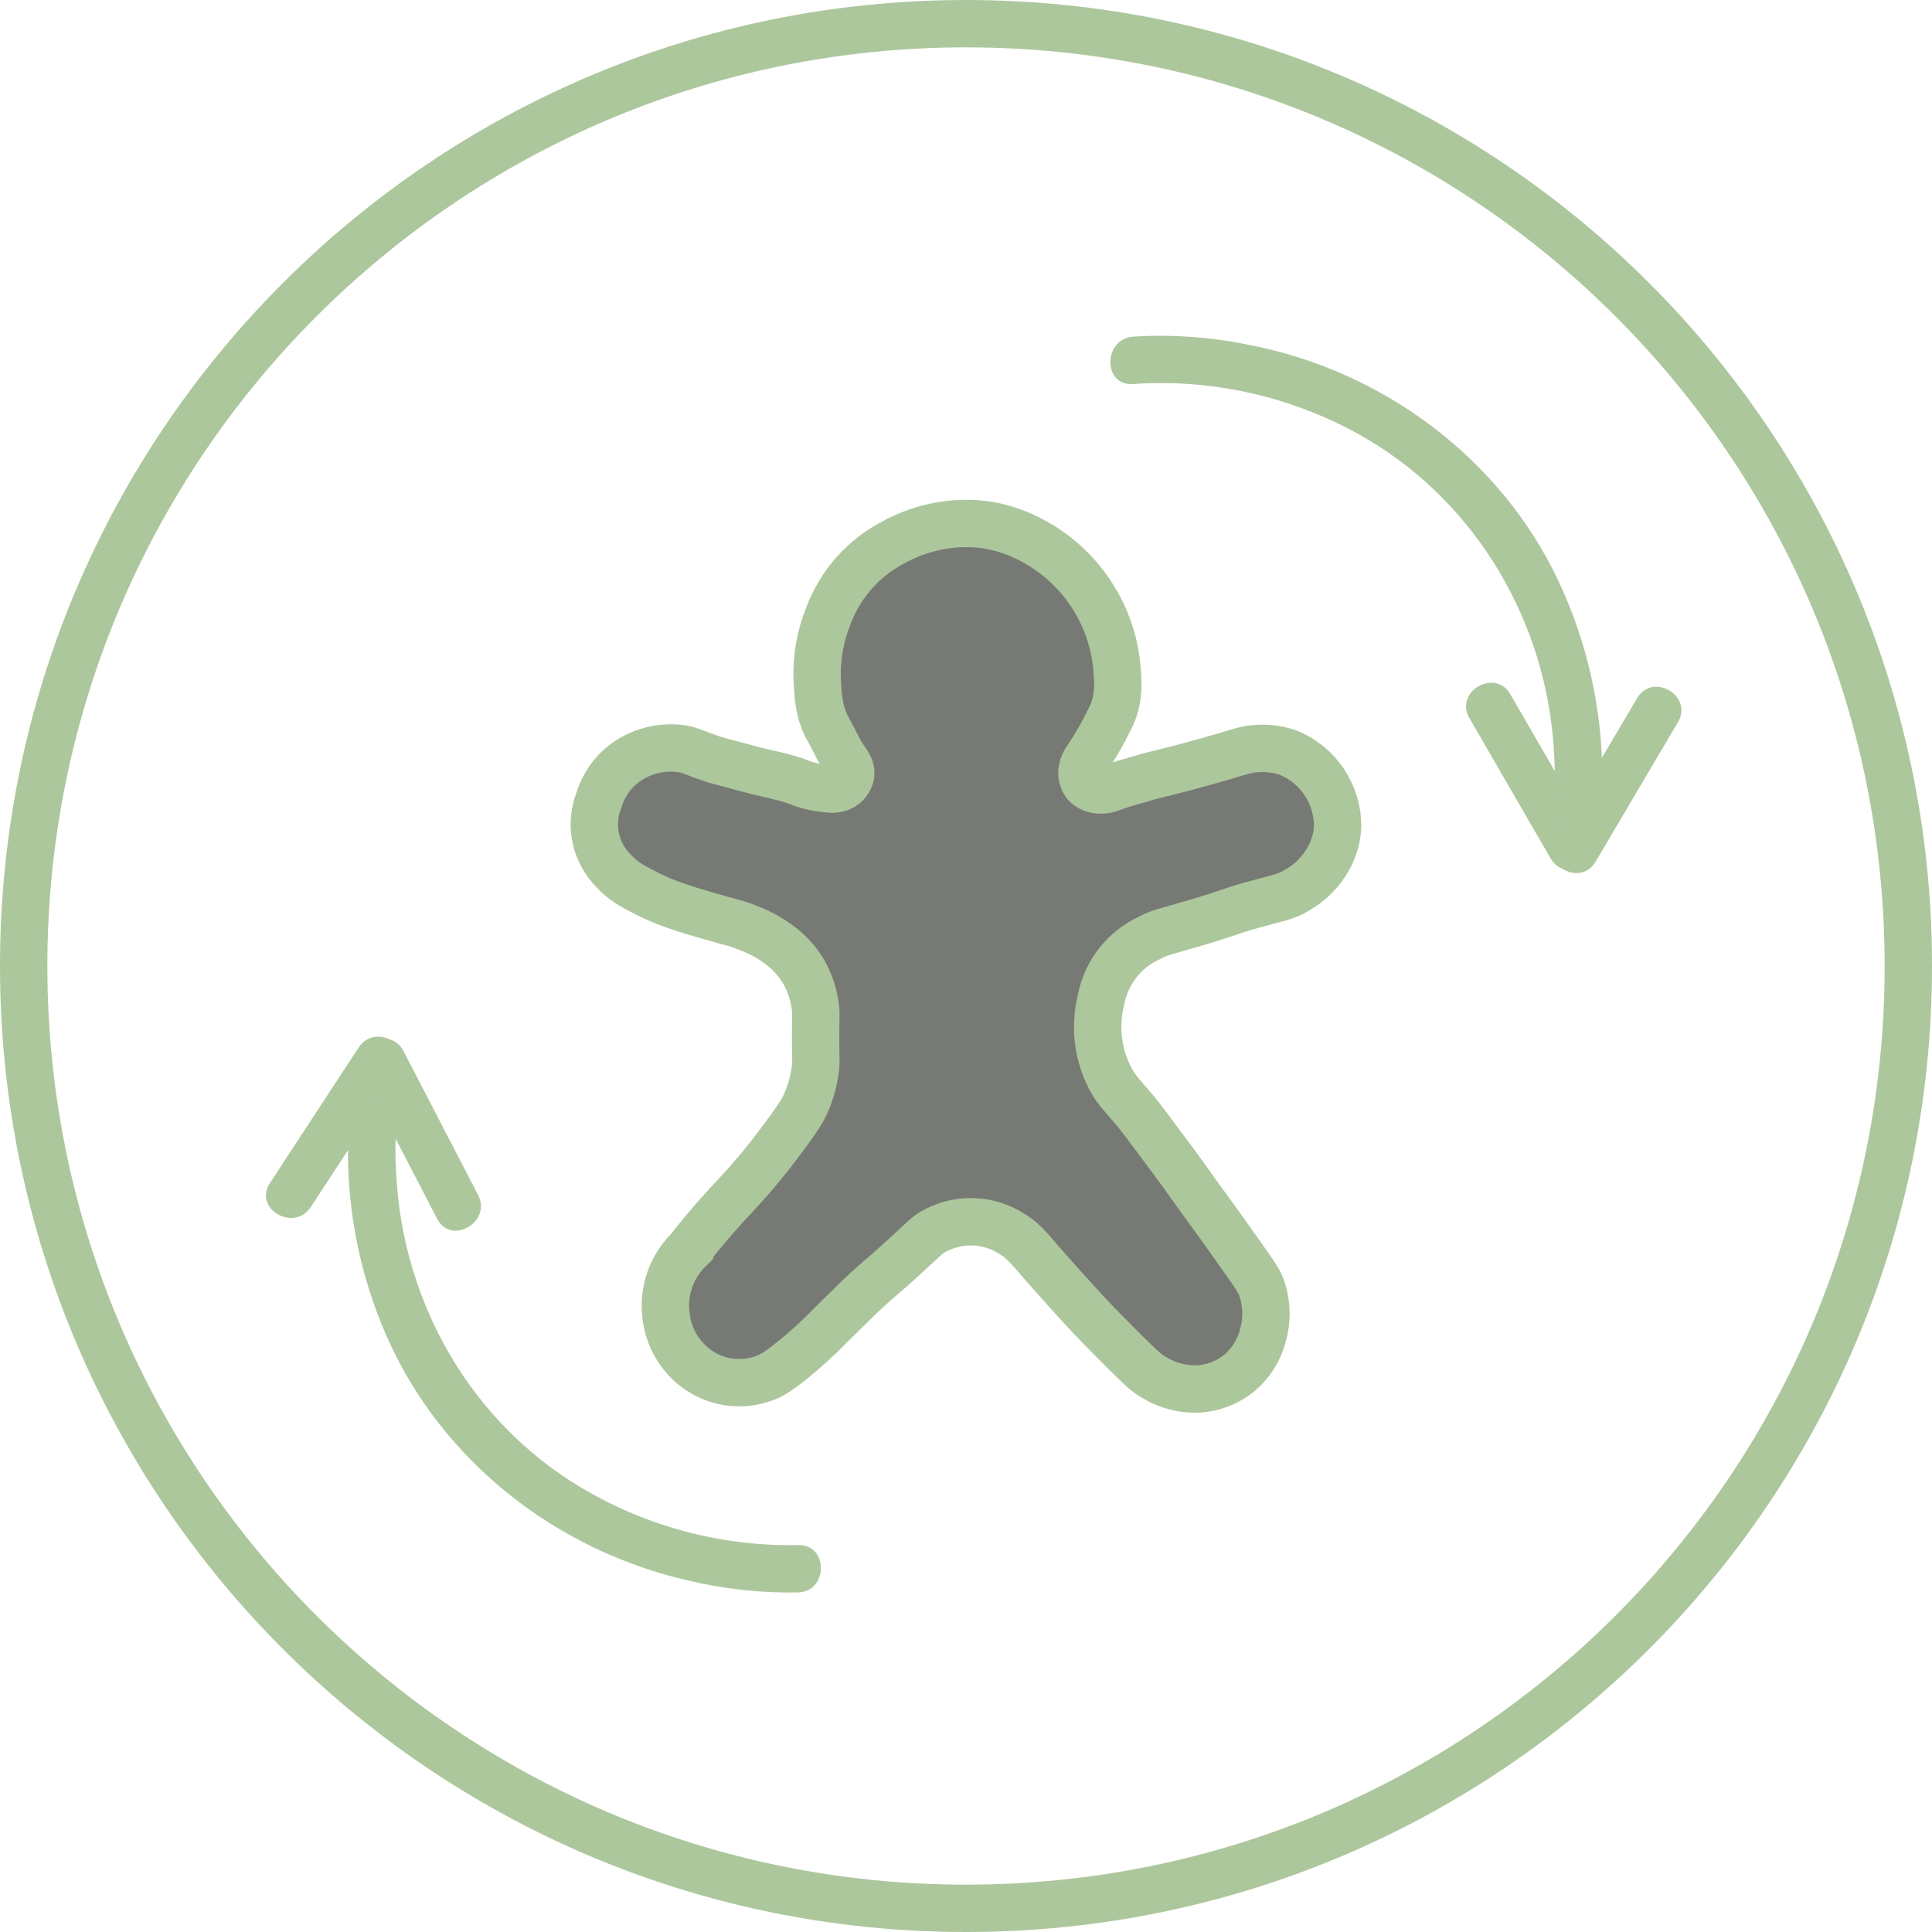
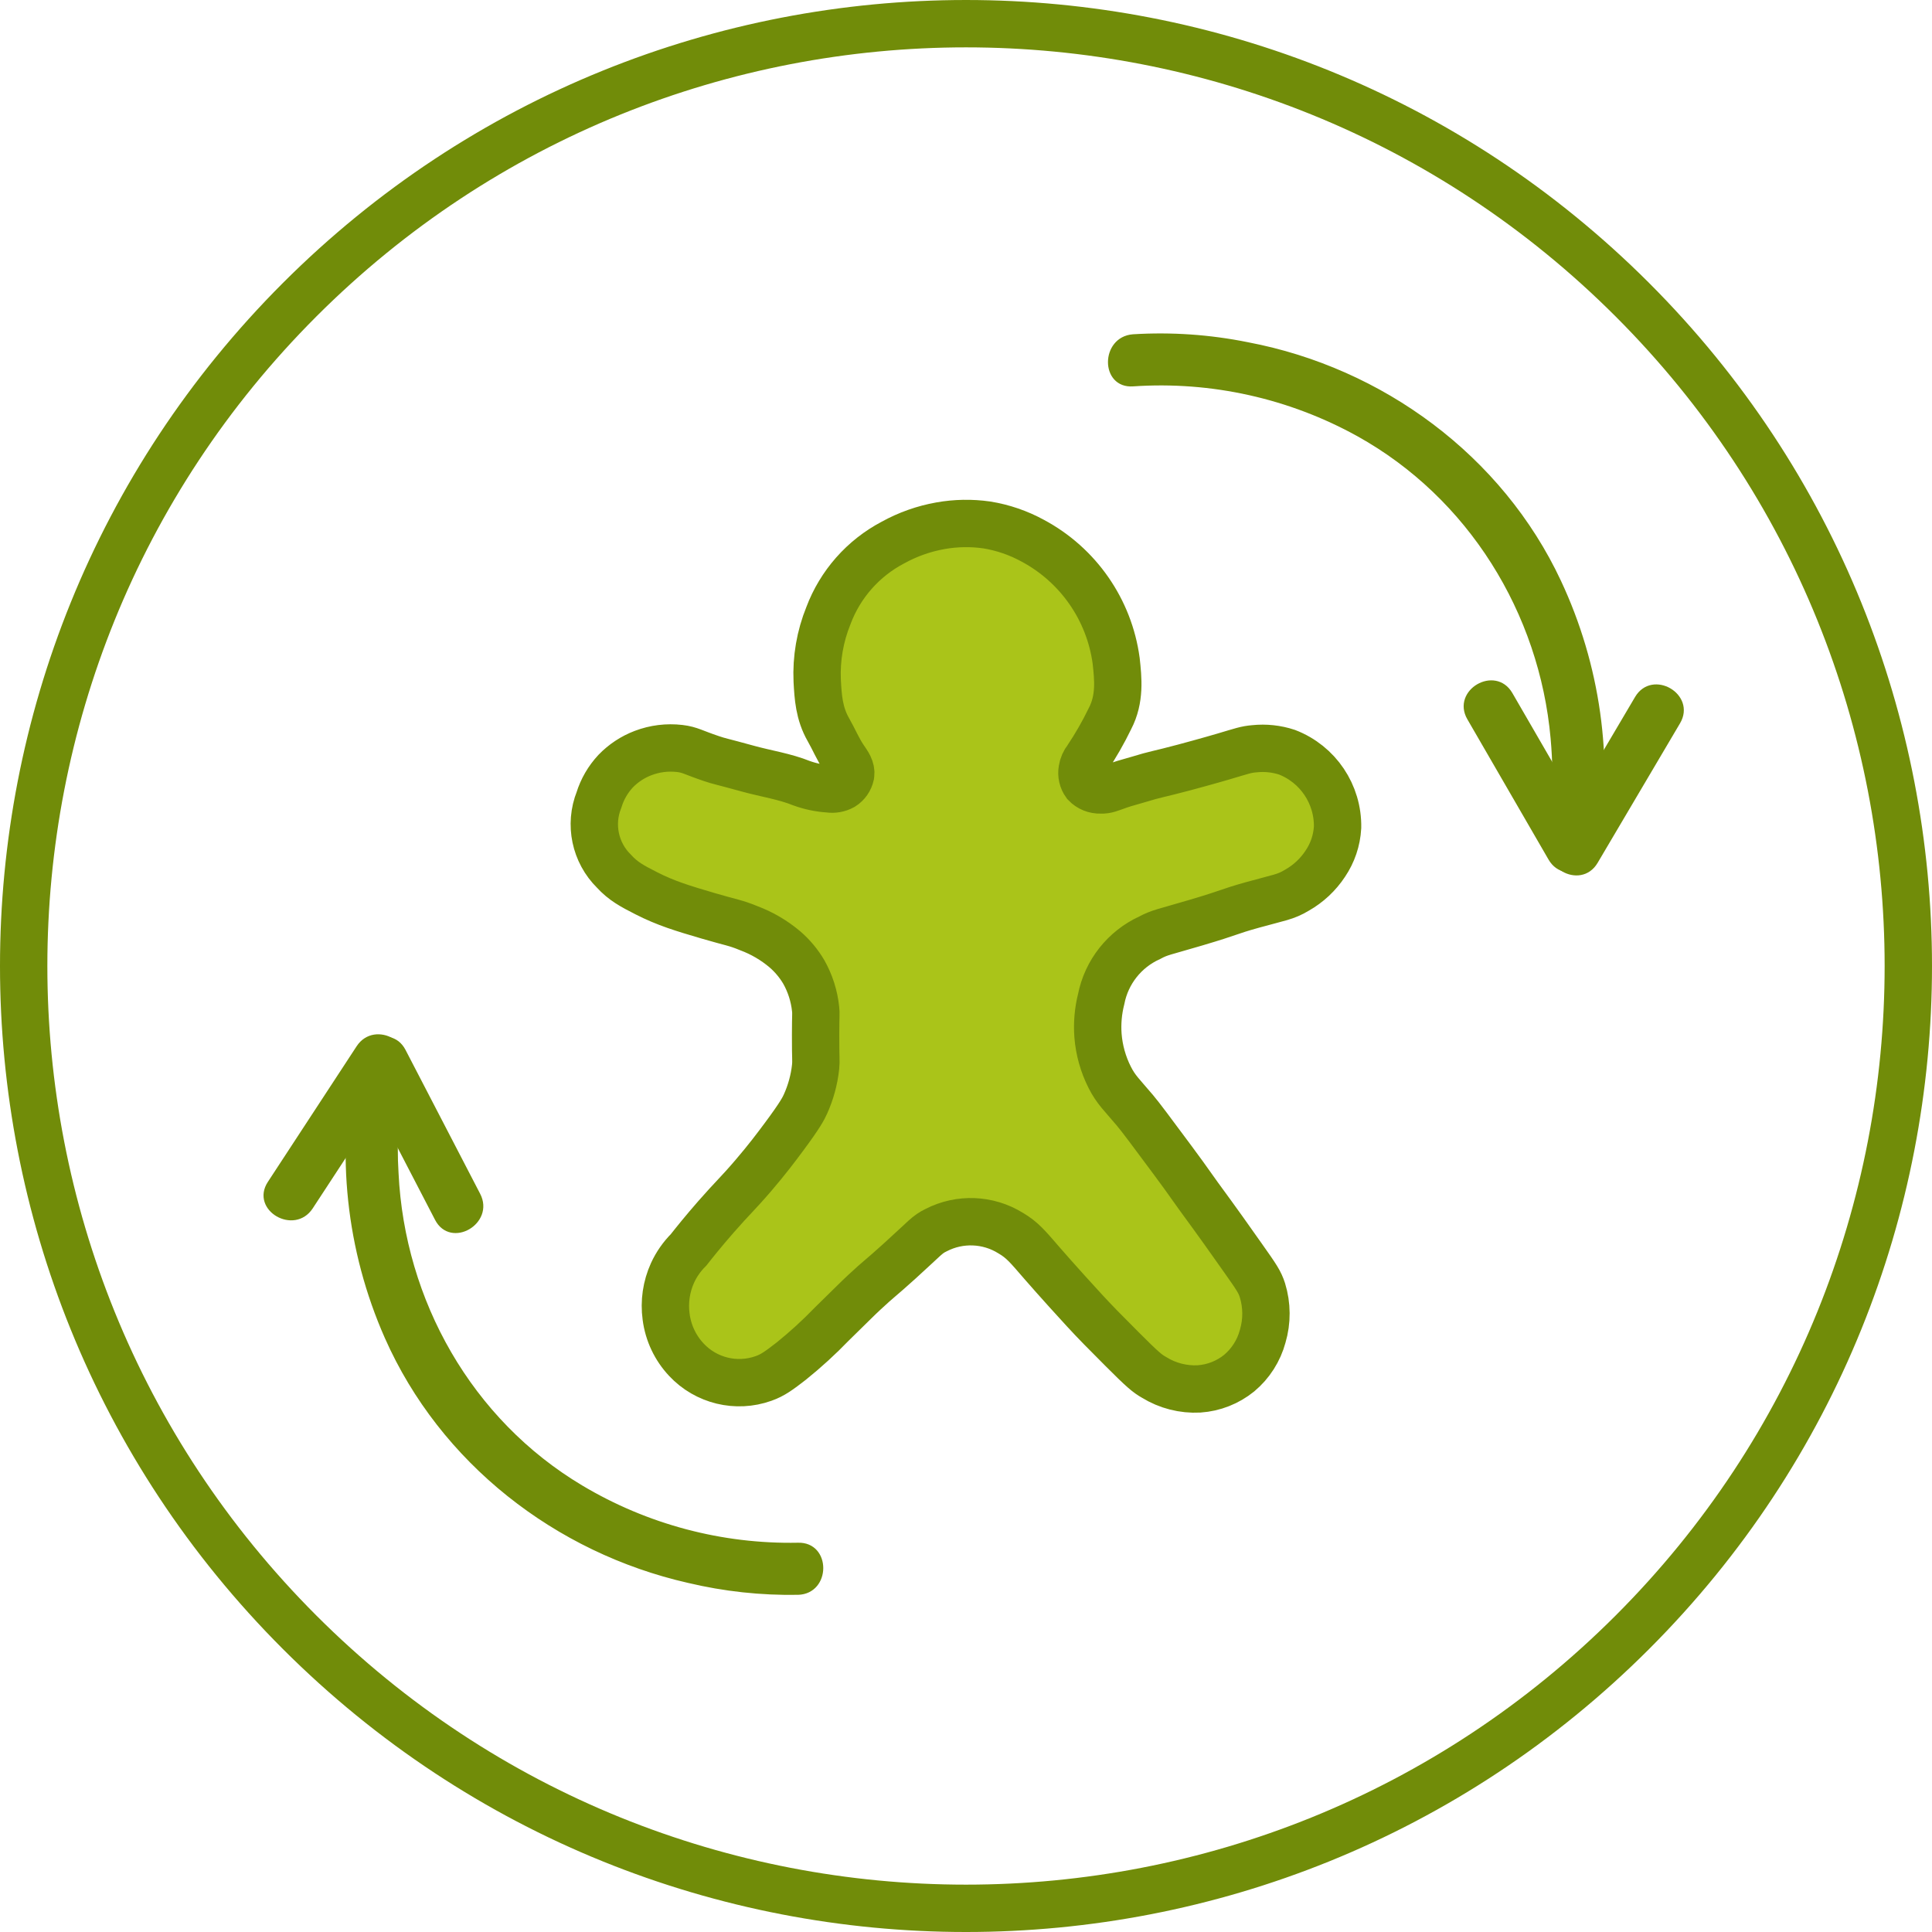
- <svg xmlns="http://www.w3.org/2000/svg" id="Слой_14" data-name="Слой 14" viewBox="0 0 407.933 407.933">
+ <svg xmlns="http://www.w3.org/2000/svg" id="Слой_1" data-name="Слой 1" viewBox="0 0 407.933 407.934">
  <defs>
-     <style>.cls-1{fill:#777a74;}.cls-1,.cls-2{stroke:#adc79d;stroke-miterlimit:10;stroke-width:10px;}.cls-2{fill:none;}.cls-3{fill:#adc79d;}</style>
+     <style>.cls-1{fill:#aac419;}.cls-2{fill:none;stroke-width:10px;}.cls-2,.cls-3{stroke:#718c09;stroke-miterlimit:10;}.cls-3{fill:#718c09;}</style>
  </defs>
-   <path class="cls-1" d="M6354.228,1352.58c1.217-1.549,3.192-4.009,5.759-6.945,3.566-4.08,4.586-4.862,7.961-8.808,2.909-3.401,4.716-5.818,6.437-8.13,3.429-4.607,4.127-6.025,4.517-6.888a25.798,25.798,0,0,0,2.146-7.848c.142-1.473-.011-1.376,0-6.775.009-4.59.12-4.388,0-5.477a20.248,20.248,0,0,0-2.484-7.792,19.1,19.1,0,0,0-4.009-4.799,25.765,25.765,0,0,0-7.622-4.46c-2.838-1.174-3.604-1.152-8.526-2.597-5.358-1.574-8.945-2.646-13.155-4.799-2.91-1.488-4.819-2.488-6.775-4.63a13.92,13.92,0,0,1-3.162-15.075,15.665,15.665,0,0,1,3.501-6.041,15.938,15.938,0,0,1,5.816-3.839,16.388,16.388,0,0,1,7.735-.96c2.237.271,2.785.829,6.719,2.146,1.852.62,1.467.408,7.792,2.146,3.742,1.028,7.636,1.599,11.236,3.049a20.668,20.668,0,0,0,5.703,1.186,4.606,4.606,0,0,0,2.936-.508,3.82,3.82,0,0,0,1.694-2.428c.203-1.336-.614-2.382-1.412-3.557-1.277-1.882-2.141-4.013-3.275-5.985-1.994-3.468-2.186-6.961-2.371-10.332a32.784,32.784,0,0,1,2.371-13.776,28.894,28.894,0,0,1,13.607-15.414,32.458,32.458,0,0,1,10.05-3.557,30.894,30.894,0,0,1,9.768-.169,30.228,30.228,0,0,1,9.711,3.331,33.903,33.903,0,0,1,17.616,25.351c.408,3.762.872,8.04-1.299,12.196a70.262,70.262,0,0,1-4.856,8.469,4.915,4.915,0,0,0-1.016,2.315,3.922,3.922,0,0,0,.678,2.992,4.207,4.207,0,0,0,3.218,1.299c1.276.056,1.988-.335,3.952-1.016,1.373-.476,2.791-.81,4.178-1.242,3.379-1.053,3.941-1.002,9.485-2.484,4.805-1.284,8.3-2.315,8.3-2.315,3.923-1.157,4.734-1.488,6.549-1.637a16.492,16.492,0,0,1,6.888.734,16.696,16.696,0,0,1,10.671,15.866,15.21,15.21,0,0,1-2.597,7.679,17.498,17.498,0,0,1-5.985,5.59c-2.461,1.479-3.697,1.522-9.373,3.105-5.472,1.527-4.083,1.419-12.083,3.783-6.771,2-7.475,1.991-9.655,3.162a18.034,18.034,0,0,0-10.219,12.93,24.167,24.167,0,0,0-.678,7.679,23.67,23.67,0,0,0,2.484,8.864c1.338,2.628,2.458,3.569,5.307,6.945,1.246,1.476,3.466,4.466,7.905,10.445,4.163,5.608,3.35,4.731,8.469,11.687,1.21,1.644,2.952,4.108,6.437,9.034,2.892,4.089,3.557,5.07,4.122,6.832a16.805,16.805,0,0,1,.056,9.711,15.364,15.364,0,0,1-4.969,7.792,15.098,15.098,0,0,1-8.469,3.331,16.424,16.424,0,0,1-9.485-2.428c-1.423-.8-2.374-1.573-6.775-5.985-3.691-3.701-5.537-5.551-7.961-8.187-5.384-5.855-8.921-9.937-8.921-9.937-2.973-3.432-4.151-4.917-6.662-6.38a15.969,15.969,0,0,0-15.696-.621c-1.99.968-2.217,1.555-7.735,6.549-4.27,3.865-4.182,3.556-7.453,6.606-1.712,1.596-1.593,1.547-6.832,6.662a92.623,92.623,0,0,1-8.582,7.848c-2.546,1.966-3.86,2.963-5.872,3.67a15.271,15.271,0,0,1-16.261-3.952,16.241,16.241,0,0,1-4.291-9.09,16.642,16.642,0,0,1,4.743-14.115Z" transform="translate(-6208.837 -1088.676)" />
-   <circle class="cls-2" cx="203.967" cy="203.967" r="198.967" />
-   <path class="cls-3" d="M6545.937,1268.036a97.109,97.109,0,0,0-7.957-56.5c-12.288-26.268-37.424-44.744-65.73-50.106a92.883,92.883,0,0,0-24.165-1.674c-6.377.485-6.429,10.489,0,10a86.221,86.221,0,0,1,47.638,10.608c23.524,13.096,38.632,37.511,41.018,64.185a96.541,96.541,0,0,1,.224,14.345q-.14,2.344-.406,4.677a14.165,14.165,0,0,1-.264,1.806c-1.061,6.295,8.574,9.001,9.643,2.658Z" transform="translate(-6208.837 -1088.676)" />
-   <path class="cls-3" d="M6519.094,1240.299l17.147,29.627c3.223,5.568,11.868.539,8.635-5.047l-17.147-29.627c-3.223-5.568-11.868-.539-8.635,5.047Z" transform="translate(-6208.837 -1088.676)" />
-   <path class="cls-3" d="M6554.506,1236.091l-17.405,29.476c-3.28,5.554,5.361,10.591,8.635,5.047l17.405-29.476c3.28-5.554-5.361-10.591-8.635-5.047Z" transform="translate(-6208.837 -1088.676)" />
-   <path class="cls-3" d="M6284.291,1312.451a96.671,96.671,0,0,0,6.266,58.547c11.623,26.263,35.821,45.082,63.637,51.406a92.834,92.834,0,0,0,23.147,2.511c6.421-.191,6.448-10.192,0-10a86.072,86.072,0,0,1-45.84-12.169c-23.447-13.991-37.71-39.288-39.012-66.372a82.23,82.23,0,0,1,1.445-21.264c1.358-6.274-8.28-8.955-9.643-2.658Z" transform="translate(-6208.837 -1088.676)" />
-   <path class="cls-3" d="M6309.779,1340.975l-15.762-30.387c-2.964-5.715-11.597-.663-8.635,5.047l15.762,30.387c2.964,5.715,11.597.663,8.635-5.047Z" transform="translate(-6208.837 -1088.676)" />
-   <path class="cls-3" d="M6274.444,1343.55l18.747-28.641c3.535-5.4-5.12-10.416-8.635-5.047l-18.747,28.641c-3.535,5.4,5.12,10.416,8.635,5.047Z" transform="translate(-6208.837 -1088.676)" />
+   <path class="cls-1" d="M441.596,560.035c1.217-1.549,3.192-4.009,5.759-6.945,3.566-4.079,4.586-4.862,7.961-8.808,2.909-3.401,4.716-5.818,6.437-8.13,3.428-4.607,4.127-6.025,4.516-6.888a25.797,25.797,0,0,0,2.146-7.848c.142-1.474-.011-1.376,0-6.776.01-4.589.119-4.388,0-5.476a20.238,20.238,0,0,0-2.485-7.792,19.065,19.065,0,0,0-4.008-4.799,25.785,25.785,0,0,0-7.622-4.461c-2.838-1.174-3.604-1.151-8.526-2.597-5.358-1.574-8.945-2.646-13.156-4.799-2.91-1.488-4.819-2.488-6.774-4.63a13.921,13.921,0,0,1-3.163-15.075,15.674,15.674,0,0,1,3.501-6.041,15.934,15.934,0,0,1,5.815-3.84,16.392,16.392,0,0,1,7.736-.959c2.237.271,2.785.828,6.718,2.145,1.853.62,1.468.408,7.792,2.146,3.742,1.028,7.637,1.598,11.236,3.049a20.684,20.684,0,0,0,5.702,1.185,4.608,4.608,0,0,0,2.936-.508,3.818,3.818,0,0,0,1.694-2.428c.204-1.335-.613-2.381-1.411-3.557-1.277-1.882-2.141-4.013-3.275-5.985-1.994-3.468-2.186-6.96-2.371-10.332a32.776,32.776,0,0,1,2.371-13.777,28.891,28.891,0,0,1,13.607-15.413,32.438,32.438,0,0,1,10.05-3.557,30.882,30.882,0,0,1,9.768-.17,30.252,30.252,0,0,1,9.712,3.331A33.902,33.902,0,0,1,531.877,435.651c.408,3.762.872,8.04-1.299,12.196a70.258,70.258,0,0,1-4.855,8.469,4.927,4.927,0,0,0-1.017,2.315,3.928,3.928,0,0,0,.678,2.993,4.207,4.207,0,0,0,3.218,1.298c1.277.056,1.988-.335,3.952-1.016,1.374-.476,2.792-.81,4.179-1.242,3.379-1.053,3.941-1.003,9.485-2.485,4.805-1.284,8.3-2.315,8.3-2.315,3.923-1.156,4.733-1.488,6.55-1.637a16.491,16.491,0,0,1,6.888.734,16.695,16.695,0,0,1,10.671,15.866,15.21,15.21,0,0,1-2.597,7.678,17.5,17.5,0,0,1-5.985,5.59c-2.461,1.479-3.697,1.522-9.373,3.105-5.472,1.527-4.082,1.42-12.082,3.783-6.771,2.001-7.475,1.992-9.655,3.162a18.035,18.035,0,0,0-10.22,12.93,24.155,24.155,0,0,0-.677,7.678,23.673,23.673,0,0,0,2.484,8.865c1.339,2.627,2.458,3.569,5.307,6.944,1.246,1.477,3.466,4.466,7.905,10.446,4.163,5.607,3.35,4.73,8.469,11.687,1.21,1.645,2.952,4.108,6.436,9.034,2.893,4.088,3.558,5.07,4.122,6.832a16.81,16.81,0,0,1,.057,9.711,15.369,15.369,0,0,1-4.969,7.792,15.101,15.101,0,0,1-8.469,3.331,16.43,16.43,0,0,1-9.486-2.428c-1.423-.8-2.374-1.573-6.775-5.985-3.691-3.701-5.537-5.551-7.961-8.187-5.384-5.854-8.92-9.937-8.92-9.937-2.974-3.432-4.151-4.917-6.663-6.38a15.967,15.967,0,0,0-15.696-.621c-1.99.968-2.217,1.555-7.735,6.549-4.271,3.865-4.182,3.556-7.453,6.606-1.712,1.597-1.594,1.548-6.832,6.663a92.647,92.647,0,0,1-8.582,7.848c-2.546,1.965-3.86,2.963-5.872,3.67a15.271,15.271,0,0,1-16.261-3.953,16.243,16.243,0,0,1-4.291-9.09,16.872,16.872,0,0,1,1.355-9.259,16.699,16.699,0,0,1,3.388-4.856" transform="translate(-296.2042 -296.1306)" />
+   <path class="cls-2" d="M441.596,560.035c1.217-1.549,3.192-4.009,5.759-6.945,3.566-4.079,4.586-4.862,7.961-8.808,2.909-3.401,4.716-5.818,6.437-8.13,3.428-4.607,4.127-6.025,4.516-6.888a25.797,25.797,0,0,0,2.146-7.848c.142-1.474-.011-1.376,0-6.776.01-4.589.119-4.388,0-5.476a20.238,20.238,0,0,0-2.485-7.792,19.065,19.065,0,0,0-4.008-4.799,25.785,25.785,0,0,0-7.622-4.461c-2.838-1.174-3.604-1.151-8.526-2.597-5.358-1.574-8.945-2.646-13.156-4.799-2.91-1.488-4.819-2.488-6.774-4.63a13.921,13.921,0,0,1-3.163-15.075,15.674,15.674,0,0,1,3.501-6.041,15.934,15.934,0,0,1,5.815-3.84,16.392,16.392,0,0,1,7.736-.959c2.237.271,2.785.828,6.718,2.145,1.853.62,1.468.408,7.792,2.146,3.742,1.028,7.637,1.598,11.236,3.049a20.684,20.684,0,0,0,5.702,1.185,4.608,4.608,0,0,0,2.936-.508,3.818,3.818,0,0,0,1.694-2.428c.204-1.335-.613-2.381-1.411-3.557-1.277-1.882-2.141-4.013-3.275-5.985-1.994-3.468-2.186-6.96-2.371-10.332a32.776,32.776,0,0,1,2.371-13.777,28.891,28.891,0,0,1,13.607-15.413,32.438,32.438,0,0,1,10.05-3.557,30.882,30.882,0,0,1,9.768-.17,30.252,30.252,0,0,1,9.712,3.331A33.902,33.902,0,0,1,531.877,435.651c.408,3.762.872,8.04-1.299,12.196a70.258,70.258,0,0,1-4.855,8.469,4.927,4.927,0,0,0-1.017,2.315,3.928,3.928,0,0,0,.678,2.993,4.207,4.207,0,0,0,3.218,1.298c1.277.056,1.988-.335,3.952-1.016,1.374-.476,2.792-.81,4.179-1.242,3.379-1.053,3.941-1.003,9.485-2.485,4.805-1.284,8.3-2.315,8.3-2.315,3.923-1.156,4.733-1.488,6.55-1.637a16.491,16.491,0,0,1,6.888.734,16.695,16.695,0,0,1,10.671,15.866,15.21,15.21,0,0,1-2.597,7.678,17.5,17.5,0,0,1-5.985,5.59c-2.461,1.479-3.697,1.522-9.373,3.105-5.472,1.527-4.082,1.42-12.082,3.783-6.771,2.001-7.475,1.992-9.655,3.162a18.035,18.035,0,0,0-10.22,12.93,24.155,24.155,0,0,0-.677,7.678,23.673,23.673,0,0,0,2.484,8.865c1.339,2.627,2.458,3.569,5.307,6.944,1.246,1.477,3.466,4.466,7.905,10.446,4.163,5.607,3.35,4.73,8.469,11.687,1.21,1.645,2.952,4.108,6.436,9.034,2.893,4.088,3.558,5.07,4.122,6.832a16.81,16.81,0,0,1,.057,9.711,15.369,15.369,0,0,1-4.969,7.792,15.101,15.101,0,0,1-8.469,3.331,16.43,16.43,0,0,1-9.486-2.428c-1.423-.8-2.374-1.573-6.775-5.985-3.691-3.701-5.537-5.551-7.961-8.187-5.384-5.854-8.92-9.937-8.92-9.937-2.974-3.432-4.151-4.917-6.663-6.38a15.967,15.967,0,0,0-15.696-.621c-1.99.968-2.217,1.555-7.735,6.549-4.271,3.865-4.182,3.556-7.453,6.606-1.712,1.597-1.594,1.548-6.832,6.663a92.647,92.647,0,0,1-8.582,7.848c-2.546,1.965-3.86,2.963-5.872,3.67a15.271,15.271,0,0,1-16.261-3.953,16.243,16.243,0,0,1-4.291-9.09,16.872,16.872,0,0,1,1.355-9.259A16.699,16.699,0,0,1,441.596,560.035Z" transform="translate(-296.2042 -296.1306)" />
+   <circle class="cls-2" cx="500.171" cy="500.098" r="198.967" transform="translate(-503.3299 204.0188) rotate(-45)" />
+   <path class="cls-3" d="M633.304,475.491a97.107,97.107,0,0,0-7.957-56.5c-12.288-26.268-37.424-44.745-65.731-50.106a92.881,92.881,0,0,0-24.165-1.673c-6.376.484-6.429,10.488,0,10a86.219,86.219,0,0,1,47.639,10.607c23.524,13.096,38.631,37.512,41.017,64.186a96.494,96.494,0,0,1,.224,14.345q-.14,2.343-.405,4.676a14.255,14.255,0,0,1-.265,1.807c-1.061,6.294,8.574,9,9.643,2.658" transform="translate(-296.2042 -296.1306)" />
+   <path class="cls-3" d="M606.462,447.754q8.574,14.814,17.147,29.627c3.223,5.568,11.868.539,8.635-5.047q-8.574-14.814-17.147-29.627c-3.223-5.568-11.868-.539-8.635,5.047" transform="translate(-296.2042 -296.1306)" />
+   <path class="cls-3" d="M641.874,443.546q-8.703,14.738-17.405,29.476c-3.28,5.554,5.361,10.591,8.634,5.047q8.703-14.737,17.406-29.476c3.28-5.554-5.362-10.591-8.635-5.047" transform="translate(-296.2042 -296.1306)" />
+   <path class="cls-3" d="M371.658,519.907a96.665,96.665,0,0,0,6.266,58.547c11.623,26.263,35.821,45.082,63.637,51.406a92.872,92.872,0,0,0,23.146,2.511c6.421-.192,6.448-10.193,0-10a86.071,86.071,0,0,1-45.839-12.17c-23.447-13.991-37.71-39.287-39.012-66.372a82.213,82.213,0,0,1,1.445-21.264c1.357-6.274-8.281-8.955-9.643-2.658" transform="translate(-296.2042 -296.1306)" />
+   <path class="cls-3" d="M397.147,548.43q-7.882-15.193-15.762-30.387c-2.964-5.714-11.596-.663-8.634,5.048q7.88,15.194,15.761,30.386c2.965,5.715,11.597.664,8.635-5.047" transform="translate(-296.2042 -296.1306)" />
+   <path class="cls-3" d="M361.812,551.005l18.747-28.641c3.535-5.401-5.12-10.417-8.635-5.047l-18.747,28.641c-3.534,5.4,5.121,10.416,8.635,5.047" transform="translate(-296.2042 -296.1306)" />
</svg>
